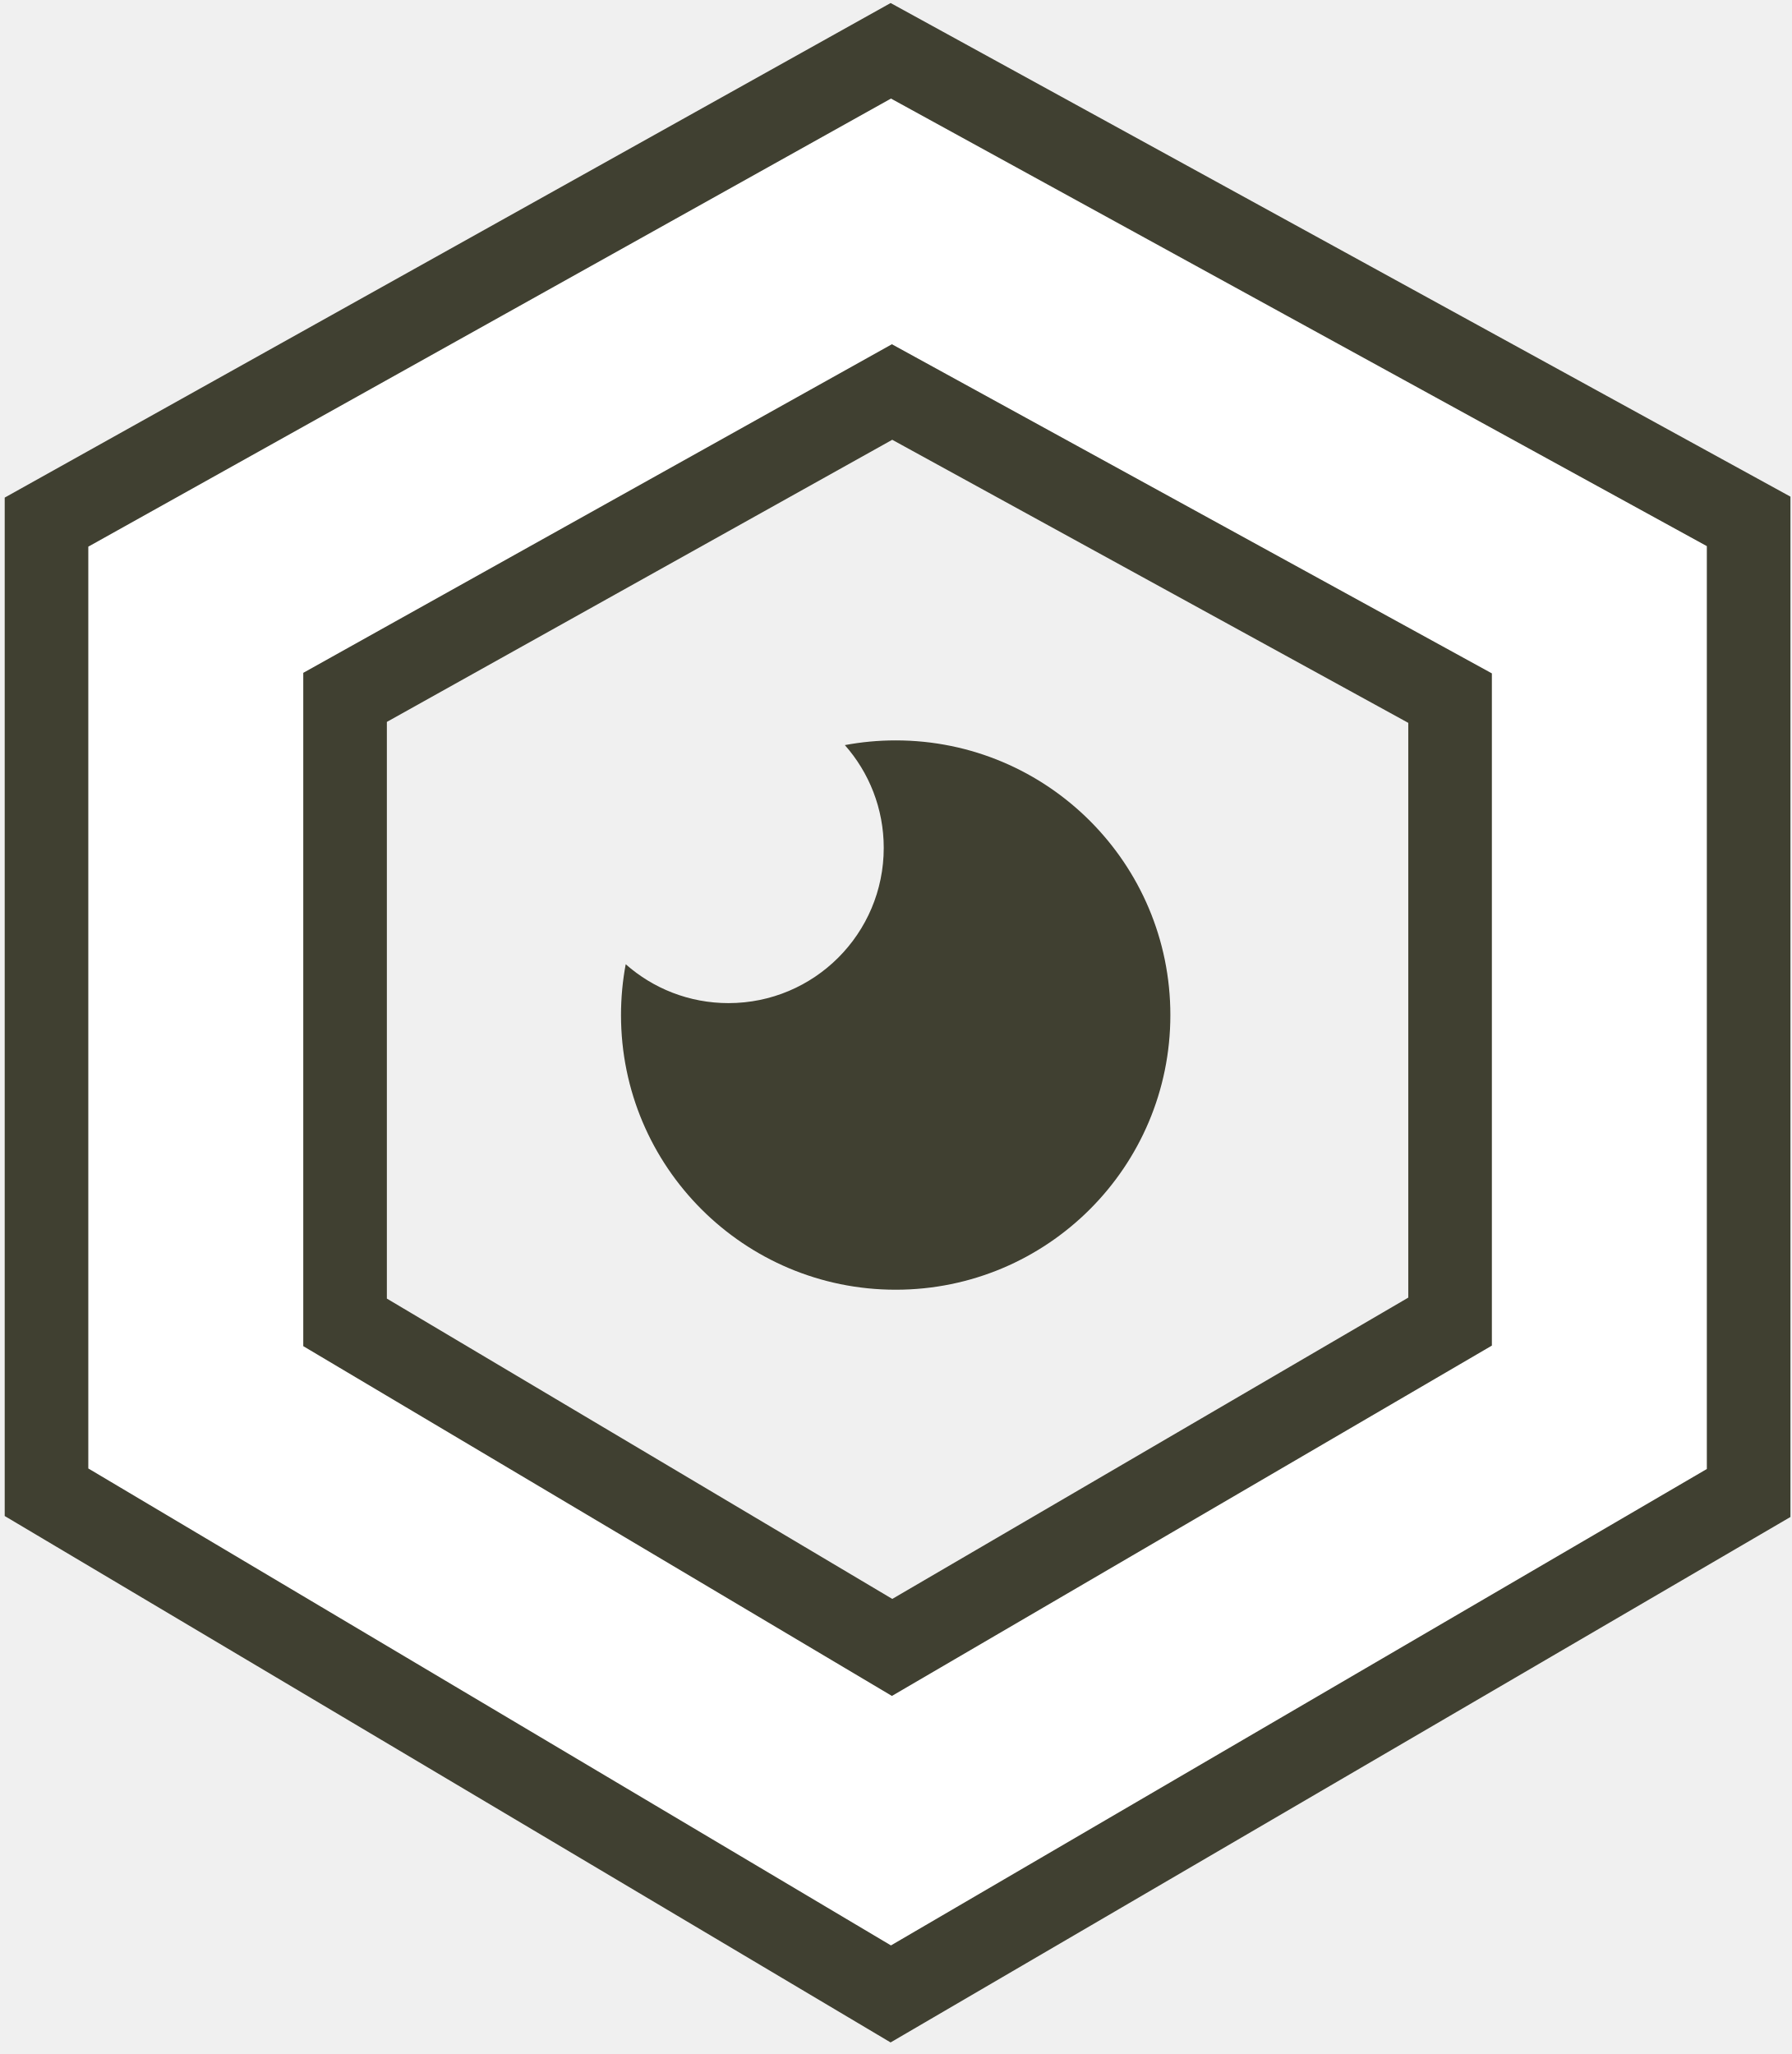
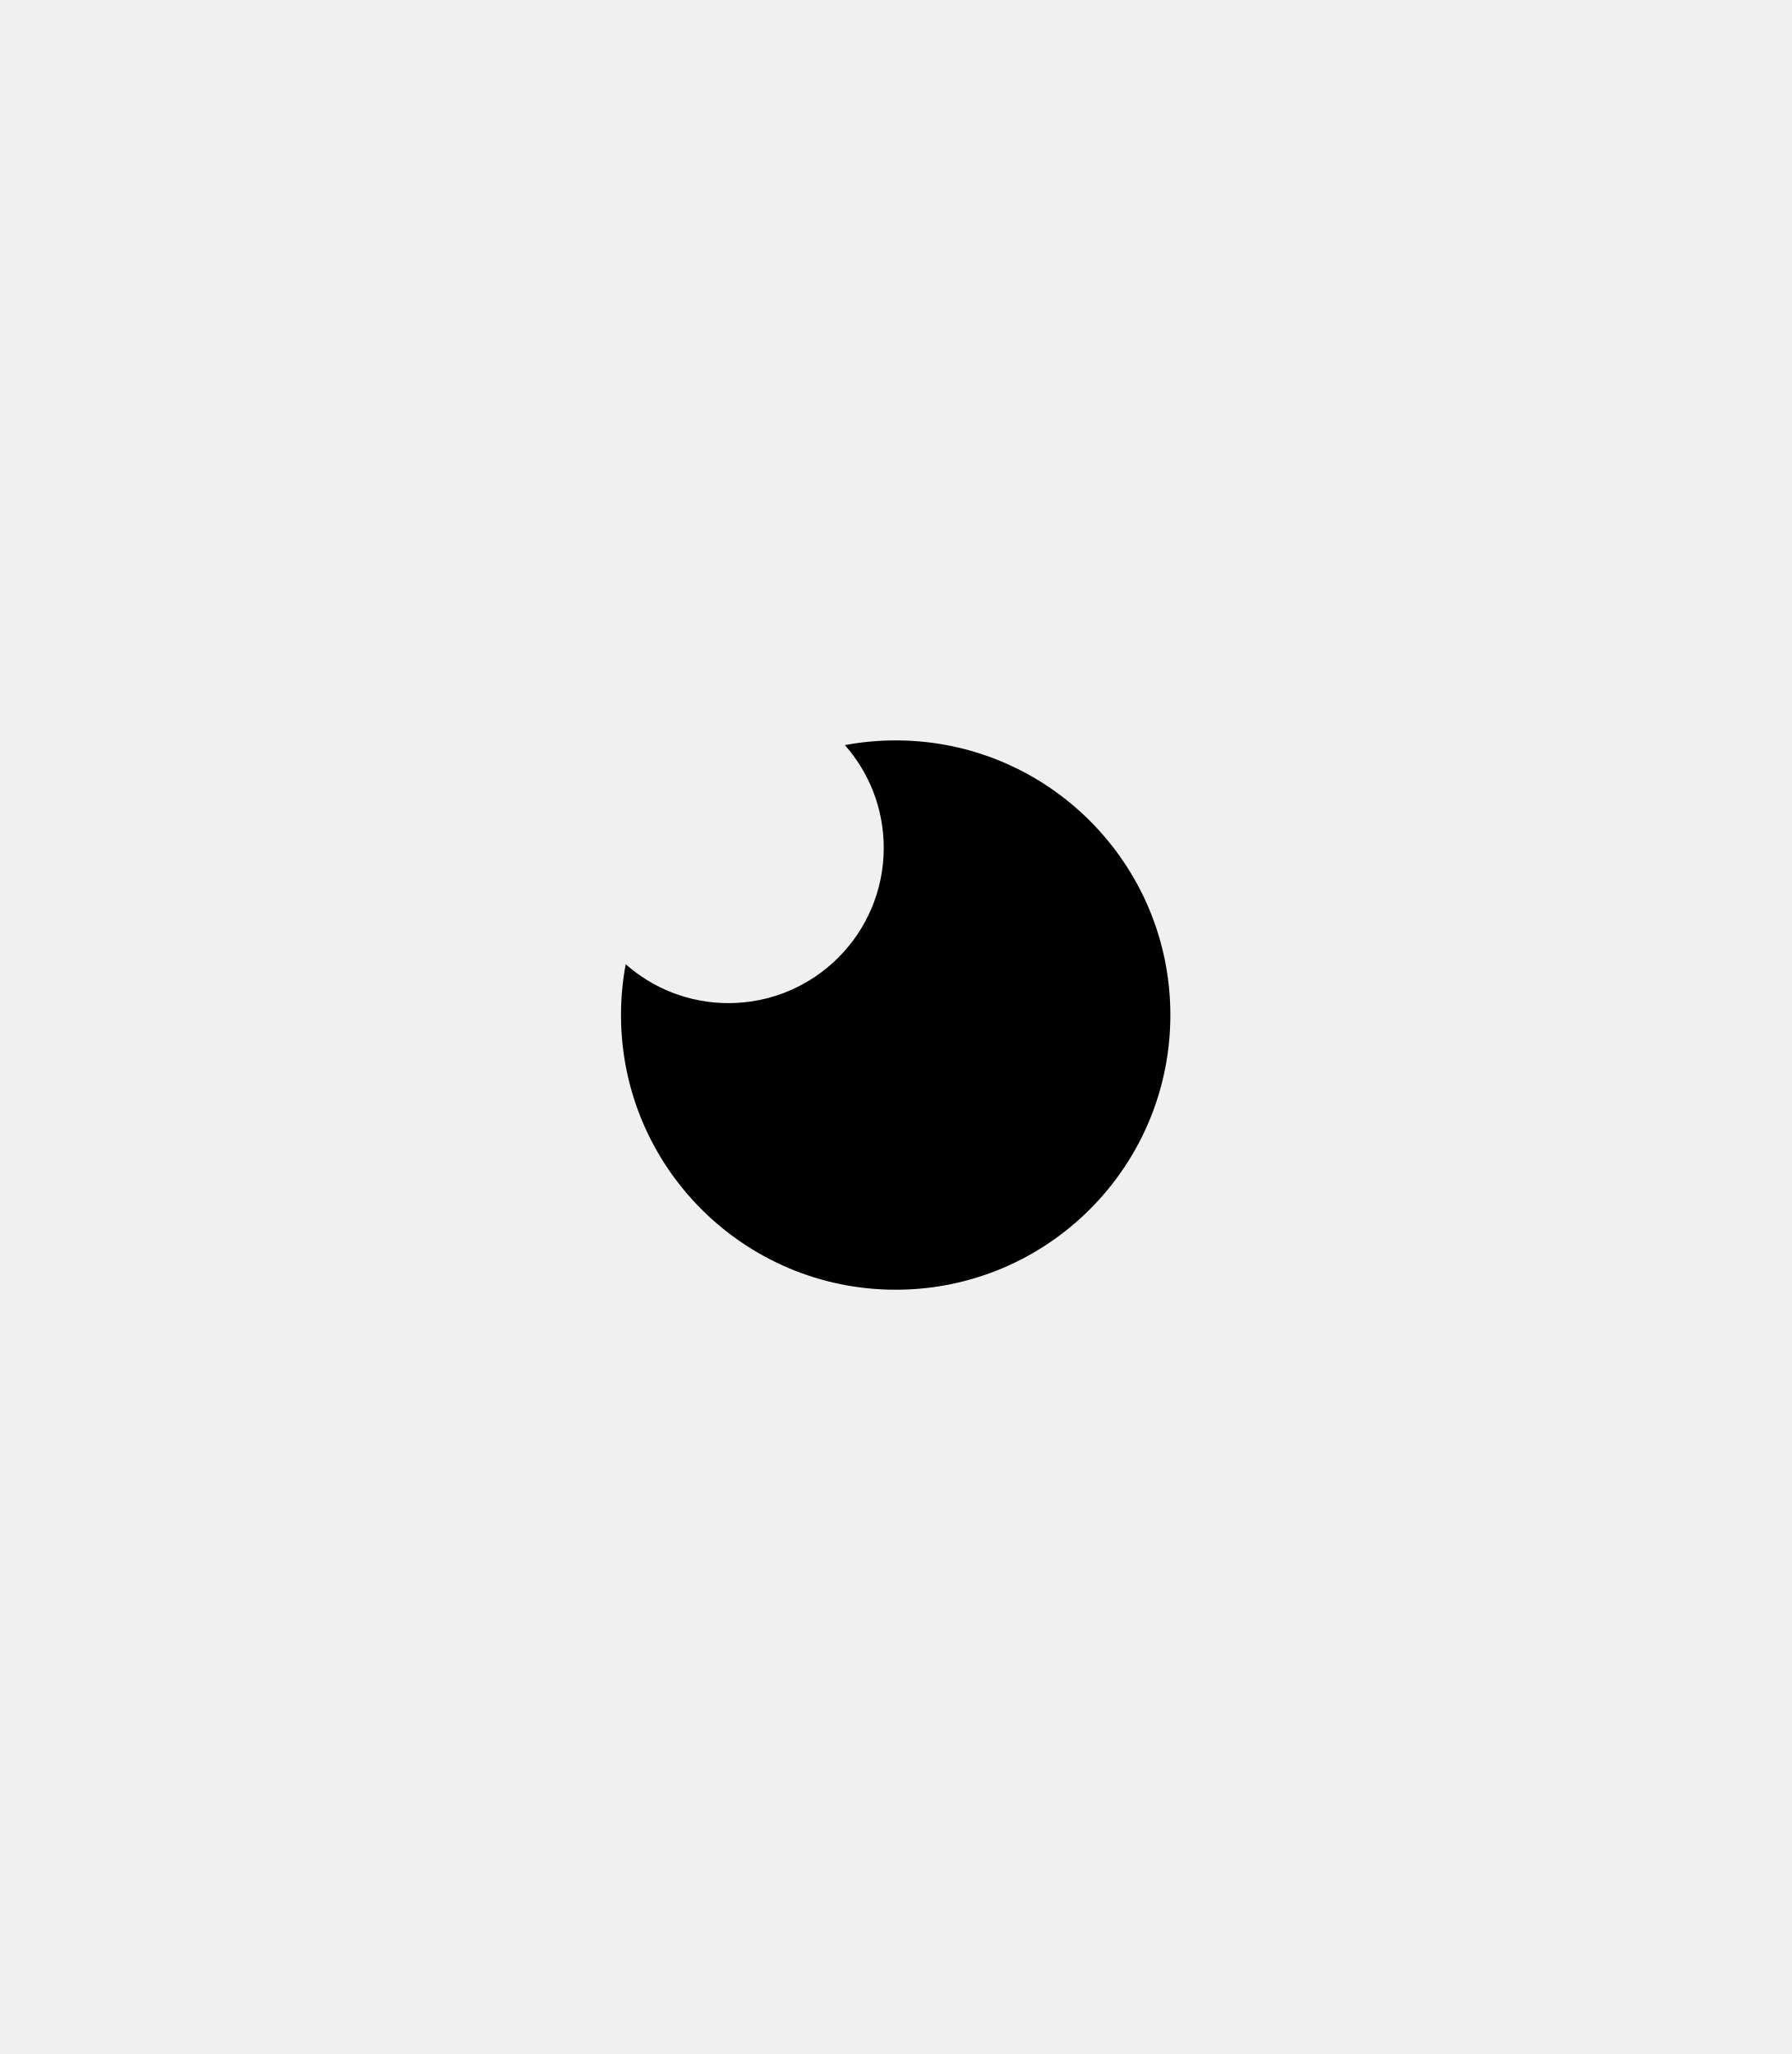
<svg xmlns="http://www.w3.org/2000/svg" xmlns:xlink="http://www.w3.org/1999/xlink" width="75px" height="86px" viewBox="0 0 75 86" version="1.1">
  <defs>
    <path id="path-1" d="M29.322,0.27 L0.197,16.53 L0.197,49.923 L29.322,67.231 L58.961,49.923 L58.961,16.53 L29.322,0.27 Z" />
  </defs>
-   <g id="After-GH-Comment" stroke="none" stroke-width="1" fill="none" fill-rule="evenodd">
-     <g id="Site-+-Portfolio" transform="translate(-912, -7685)">
-       <g id="Portfolio" transform="translate(48, 695)">
-         <g id="Photography" transform="translate(0, 6161)">
-           <g id="exposure" transform="translate(872, 838)">
-             <g id="Path-50">
-               <use stroke="#404031" stroke-width="16" xlink:href="#path-1" />
-               <use stroke="#FFFFFF" stroke-width="9" xlink:href="#path-1" />
+   <g fill-rule="evenodd">
+     <g transform="translate(-912, -7685)">
+       <g transform="translate(48, 695)">
+         <g transform="translate(0, 6161)">
+           <g transform="translate(872, 838)">
+             <path d="M27.372,22.197 C28.061,22.068 28.773,22 29.5,22 C35.851,22 41,27.149 41,33.5 C41,39.851 35.851,45 29.5,45 C23.149,45 18,39.851 18,33.5 C18,32.773 18.068,32.061 18.197,31.372 C19.343,32.385 20.85,33 22.5,33 C26.09,33 29,30.09 29,26.5 C29,24.85 28.385,23.343 27.372,22.197 Z" />
+             <g id="Path-50" fill="none">
+               <use class="dark-stroke" stroke-width="16" xlink:href="#path-1" />
+               <use class="white-stroke" stroke-width="9" xlink:href="#path-1" />
            </g>
-             <path d="M27.372,22.197 C28.061,22.068 28.773,22 29.5,22 C35.851,22 41,27.149 41,33.5 C41,39.851 35.851,45 29.5,45 C23.149,45 18,39.851 18,33.5 C18,32.773 18.068,32.061 18.197,31.372 C19.343,32.385 20.85,33 22.5,33 C26.09,33 29,30.09 29,26.5 C29,24.85 28.385,23.343 27.372,22.197 Z" id="Oval-10" fill="#404031" />
          </g>
        </g>
      </g>
    </g>
  </g>
</svg>
